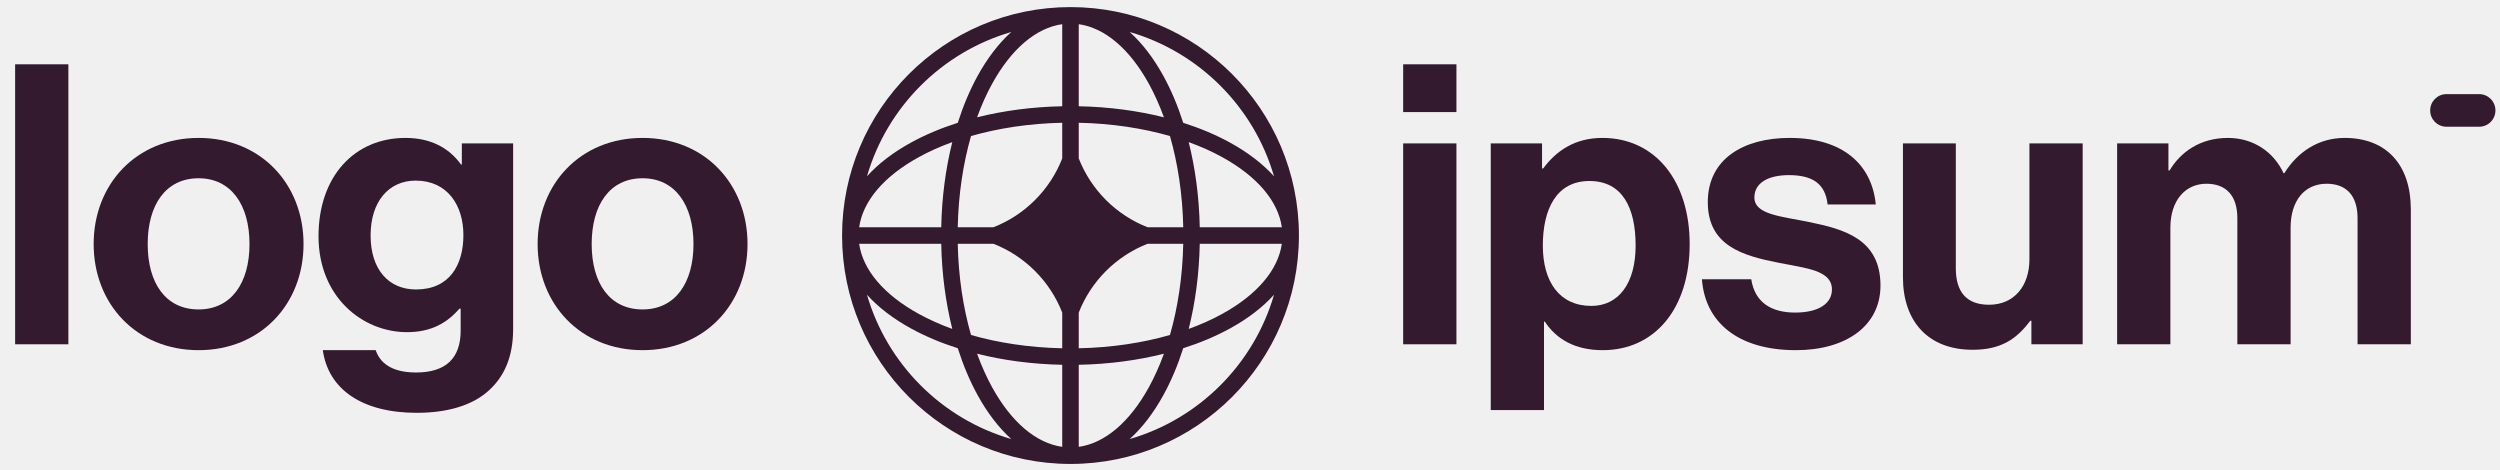
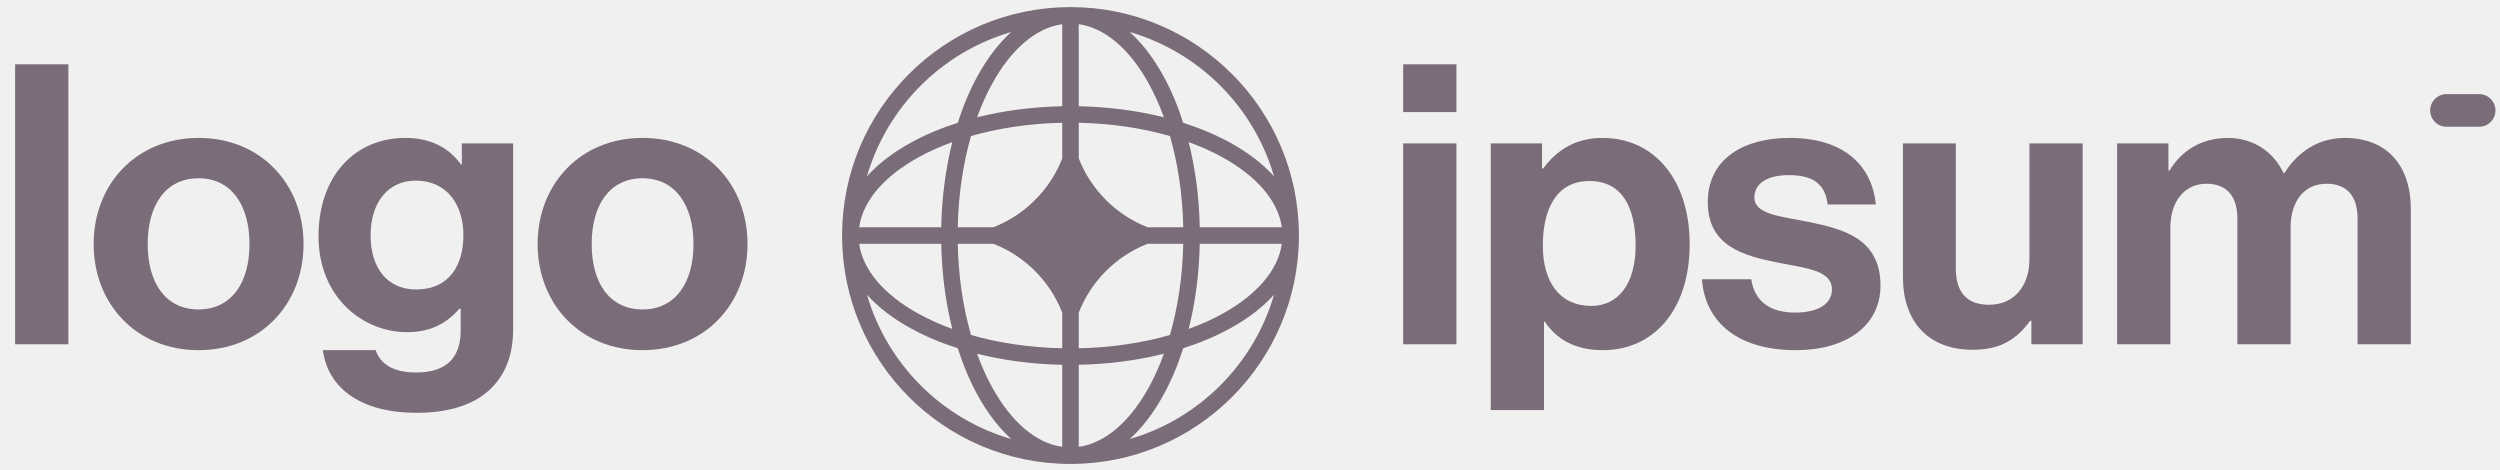
<svg xmlns="http://www.w3.org/2000/svg" width="197" height="37" viewBox="0 0 197 37" fill="none">
  <g clip-path="url(#clip0_53_20785)">
-     <path d="M110.57 27.13H114.767V11.3H110.57V27.13ZM110.57 8.832H114.767V5.067H110.57V8.832Z" fill="#331A2E" />
-     <path d="M117.471 32.314H121.667V25.34H121.729C122.623 26.698 124.074 27.593 126.295 27.593C130.369 27.593 133.146 24.353 133.146 19.231C133.146 14.294 130.461 10.868 126.265 10.868C124.105 10.868 122.623 11.887 121.605 13.275H121.513V11.3H117.471V32.314ZM125.401 24.106C122.901 24.106 121.575 22.224 121.575 19.354C121.575 16.515 122.623 14.263 125.247 14.263C127.839 14.263 128.887 16.361 128.887 19.354C128.887 22.347 127.53 24.106 125.401 24.106Z" fill="#331A2E" />
-     <path d="M141.517 27.593C145.467 27.593 148.182 25.68 148.182 22.502C148.182 18.799 145.251 18.058 142.597 17.503C140.344 17.04 138.246 16.916 138.246 15.559C138.246 14.417 139.326 13.8 140.962 13.8C142.752 13.8 143.832 14.417 144.016 16.114H147.812C147.504 12.936 145.189 10.868 141.024 10.868C137.413 10.868 134.574 12.504 134.574 15.929C134.574 19.385 137.352 20.157 140.19 20.712C142.35 21.144 144.356 21.298 144.356 22.81C144.356 23.921 143.307 24.631 141.456 24.631C139.573 24.631 138.277 23.828 138 22.008H134.112C134.358 25.371 136.92 27.593 141.517 27.593Z" fill="#331A2E" />
-     <path d="M164.115 27.13V11.3H159.919V20.434C159.919 22.532 158.715 24.014 156.741 24.014C154.951 24.014 154.118 22.995 154.118 21.144V11.3H149.952V21.854C149.952 25.31 151.927 27.562 155.445 27.562C157.667 27.562 158.901 26.729 159.981 25.279H160.074V27.13H164.115Z" fill="#331A2E" />
-     <path d="M166.83 27.13H171.026V17.935C171.026 15.836 172.168 14.479 173.866 14.479C175.408 14.479 176.303 15.405 176.303 17.194V27.13H180.5V17.935C180.5 15.836 181.58 14.479 183.338 14.479C184.882 14.479 185.776 15.405 185.776 17.194V27.13H189.973V16.485C189.973 13.028 188.09 10.868 184.758 10.868C182.752 10.868 181.086 11.918 180.006 13.646H179.944C179.173 11.979 177.568 10.868 175.562 10.868C173.372 10.868 171.829 11.979 170.965 13.43H170.872V11.3H166.83V27.13Z" fill="#331A2E" />
-     <path d="M1.192 27.13H5.388V5.067H1.192V27.13Z" fill="#331A2E" />
-     <path d="M15.65 27.593C20.556 27.593 23.919 23.952 23.919 19.231C23.919 14.51 20.556 10.868 15.65 10.868C10.743 10.868 7.38 14.51 7.38 19.231C7.38 23.952 10.743 27.593 15.65 27.593ZM15.65 24.384C13.058 24.384 11.638 22.317 11.638 19.231C11.638 16.145 13.058 14.047 15.65 14.047C18.211 14.047 19.661 16.145 19.661 19.231C19.661 22.317 18.211 24.384 15.65 24.384Z" fill="#331A2E" />
-     <path d="M32.844 32.53C35.189 32.53 37.225 31.975 38.552 30.741C39.725 29.66 40.435 28.148 40.435 25.927V11.3H36.392V12.967H36.331C35.374 11.64 33.924 10.868 31.949 10.868C27.938 10.868 25.099 13.893 25.099 18.614C25.099 23.396 28.555 26.174 32.072 26.174C34.078 26.174 35.282 25.371 36.207 24.322H36.3V26.05C36.3 28.21 35.158 29.352 32.782 29.352C30.838 29.352 29.943 28.581 29.604 27.593H25.438C25.87 30.679 28.524 32.53 32.844 32.53ZM32.782 22.81C30.622 22.81 29.203 21.236 29.203 18.552C29.203 15.898 30.622 14.232 32.751 14.232C35.282 14.232 36.516 16.207 36.516 18.521C36.516 20.866 35.436 22.81 32.782 22.81Z" fill="#331A2E" />
-     <path d="M50.635 27.593C55.541 27.593 58.905 23.952 58.905 19.231C58.905 14.51 55.541 10.868 50.635 10.868C45.729 10.868 42.365 14.51 42.365 19.231C42.365 23.952 45.729 27.593 50.635 27.593ZM50.635 24.384C48.043 24.384 46.624 22.317 46.624 19.231C46.624 16.145 48.043 14.047 50.635 14.047C53.196 14.047 54.647 16.145 54.647 19.231C54.647 22.317 53.196 24.384 50.635 24.384Z" fill="#331A2E" />
-     <path d="M191.498 8.702C191.498 7.992 192.074 7.416 192.784 7.416H195.355C196.065 7.416 196.641 7.992 196.641 8.702C196.641 9.412 196.065 9.987 195.355 9.987H192.784C192.074 9.987 191.498 9.412 191.498 8.702Z" fill="#331A2E" />
-     <path fill-rule="evenodd" clip-rule="evenodd" d="M84.355 0.559C94.296 0.559 102.355 8.618 102.355 18.559C102.355 28.5 94.296 36.559 84.355 36.559C74.414 36.559 66.355 28.5 66.355 18.559C66.355 8.618 74.414 0.559 84.355 0.559ZM83.704 1.906C81.651 2.195 79.695 3.845 78.178 6.604C77.737 7.405 77.34 8.289 76.994 9.244C79.058 8.726 81.325 8.42 83.704 8.373V1.906ZM75.473 9.677C75.903 8.325 76.43 7.082 77.037 5.977C77.79 4.609 78.683 3.428 79.689 2.521C74.218 4.11 69.906 8.422 68.317 13.893C69.224 12.887 70.405 11.994 71.773 11.242C72.879 10.634 74.121 10.107 75.473 9.677ZM75.04 11.198C74.522 13.262 74.216 15.529 74.169 17.908H67.702C67.991 15.855 69.641 13.899 72.401 12.382C73.201 11.941 74.085 11.544 75.04 11.198ZM75.47 17.908C75.524 15.312 75.898 12.874 76.516 10.72C78.67 10.101 81.108 9.728 83.704 9.674V12.485C82.736 14.964 80.76 16.94 78.28 17.908H75.47ZM74.169 19.209H67.702C67.991 21.263 69.641 23.218 72.401 24.736C73.201 25.176 74.085 25.574 75.04 25.92C74.522 23.856 74.216 21.589 74.169 19.209ZM76.516 26.398C75.898 24.244 75.524 21.806 75.47 19.209H78.28C80.76 20.178 82.736 22.153 83.704 24.633V27.444C81.108 27.39 78.67 27.016 76.516 26.398ZM75.473 27.441C74.121 27.011 72.879 26.484 71.773 25.876C70.405 25.124 69.224 24.231 68.317 23.225C69.906 28.696 74.218 33.008 79.689 34.597C78.683 33.69 77.79 32.508 77.037 31.14C76.43 30.035 75.903 28.792 75.473 27.441ZM83.704 35.212C81.651 34.923 79.695 33.273 78.178 30.513C77.737 29.713 77.34 28.828 76.994 27.873C79.058 28.392 81.325 28.698 83.704 28.745V35.212ZM89.021 34.597C90.027 33.69 90.92 32.508 91.672 31.14C92.28 30.035 92.807 28.792 93.237 27.441C94.588 27.011 95.831 26.484 96.936 25.876C98.304 25.124 99.486 24.231 100.393 23.225C98.804 28.696 94.492 33.008 89.021 34.597ZM91.716 27.873C91.37 28.828 90.972 29.713 90.532 30.513C89.014 33.273 87.059 34.923 85.005 35.212V28.745C87.385 28.698 89.652 28.392 91.716 27.873ZM93.669 25.92C94.624 25.574 95.509 25.176 96.309 24.736C99.069 23.218 100.719 21.263 101.008 19.209H94.541C94.494 21.589 94.188 23.856 93.669 25.92ZM93.24 19.209C93.186 21.806 92.812 24.244 92.193 26.398C90.04 27.016 87.602 27.39 85.005 27.444V24.635C85.974 22.154 87.95 20.178 90.431 19.209H93.24ZM94.541 17.908H101.008C100.719 15.855 99.069 13.899 96.309 12.382C95.509 11.941 94.624 11.544 93.669 11.198C94.188 13.262 94.494 15.529 94.541 17.908ZM92.193 10.72C92.812 12.874 93.186 15.312 93.24 17.908H90.431C87.95 16.94 85.974 14.963 85.005 12.482V9.674C87.602 9.728 90.04 10.101 92.193 10.72ZM93.237 9.677C94.588 10.107 95.831 10.634 96.936 11.242C98.304 11.994 99.486 12.887 100.393 13.893C98.804 8.422 94.492 4.11 89.021 2.521C90.027 3.428 90.92 4.609 91.672 5.977C92.28 7.082 92.807 8.325 93.237 9.677ZM85.005 1.906C87.059 2.195 89.014 3.845 90.532 6.604C90.972 7.405 91.37 8.289 91.716 9.244C89.652 8.726 87.385 8.42 85.005 8.373V1.906Z" fill="#331A2E" />
+     <path d="M110.57 27.13H114.767V11.3H110.57V27.13ZM110.57 8.832H114.767V5.067H110.57V8.832Z" fill="#7a6c78" />
+     <path d="M117.471 32.314H121.667V25.34H121.729C122.623 26.698 124.074 27.593 126.295 27.593C130.369 27.593 133.146 24.353 133.146 19.231C133.146 14.294 130.461 10.868 126.265 10.868C124.105 10.868 122.623 11.887 121.605 13.275H121.513V11.3H117.471V32.314ZM125.401 24.106C122.901 24.106 121.575 22.224 121.575 19.354C121.575 16.515 122.623 14.263 125.247 14.263C127.839 14.263 128.887 16.361 128.887 19.354C128.887 22.347 127.53 24.106 125.401 24.106Z" fill="#7a6c78" />
+     <path d="M141.517 27.593C145.467 27.593 148.182 25.68 148.182 22.502C148.182 18.799 145.251 18.058 142.597 17.503C140.344 17.04 138.246 16.916 138.246 15.559C138.246 14.417 139.326 13.8 140.962 13.8C142.752 13.8 143.832 14.417 144.016 16.114H147.812C147.504 12.936 145.189 10.868 141.024 10.868C137.413 10.868 134.574 12.504 134.574 15.929C134.574 19.385 137.352 20.157 140.19 20.712C142.35 21.144 144.356 21.298 144.356 22.81C144.356 23.921 143.307 24.631 141.456 24.631C139.573 24.631 138.277 23.828 138 22.008H134.112C134.358 25.371 136.92 27.593 141.517 27.593Z" fill="#7a6c78" />
+     <path d="M164.115 27.13V11.3H159.919V20.434C159.919 22.532 158.715 24.014 156.741 24.014C154.951 24.014 154.118 22.995 154.118 21.144V11.3H149.952V21.854C149.952 25.31 151.927 27.562 155.445 27.562C157.667 27.562 158.901 26.729 159.981 25.279H160.074V27.13H164.115Z" fill="#7a6c78" />
+     <path d="M166.83 27.13H171.026V17.935C171.026 15.836 172.168 14.479 173.866 14.479C175.408 14.479 176.303 15.405 176.303 17.194V27.13H180.5V17.935C180.5 15.836 181.58 14.479 183.338 14.479C184.882 14.479 185.776 15.405 185.776 17.194V27.13H189.973V16.485C189.973 13.028 188.09 10.868 184.758 10.868C182.752 10.868 181.086 11.918 180.006 13.646H179.944C179.173 11.979 177.568 10.868 175.562 10.868C173.372 10.868 171.829 11.979 170.965 13.43H170.872V11.3H166.83V27.13Z" fill="#7a6c78" />
+     <path d="M1.192 27.13H5.388V5.067H1.192V27.13Z" fill="#7a6c78" />
+     <path d="M15.65 27.593C20.556 27.593 23.919 23.952 23.919 19.231C23.919 14.51 20.556 10.868 15.65 10.868C10.743 10.868 7.38 14.51 7.38 19.231C7.38 23.952 10.743 27.593 15.65 27.593ZM15.65 24.384C13.058 24.384 11.638 22.317 11.638 19.231C11.638 16.145 13.058 14.047 15.65 14.047C18.211 14.047 19.661 16.145 19.661 19.231C19.661 22.317 18.211 24.384 15.65 24.384Z" fill="#7a6c78" />
+     <path d="M32.844 32.53C35.189 32.53 37.225 31.975 38.552 30.741C39.725 29.66 40.435 28.148 40.435 25.927V11.3H36.392V12.967H36.331C35.374 11.64 33.924 10.868 31.949 10.868C27.938 10.868 25.099 13.893 25.099 18.614C25.099 23.396 28.555 26.174 32.072 26.174C34.078 26.174 35.282 25.371 36.207 24.322H36.3V26.05C36.3 28.21 35.158 29.352 32.782 29.352C30.838 29.352 29.943 28.581 29.604 27.593H25.438C25.87 30.679 28.524 32.53 32.844 32.53ZM32.782 22.81C30.622 22.81 29.203 21.236 29.203 18.552C29.203 15.898 30.622 14.232 32.751 14.232C35.282 14.232 36.516 16.207 36.516 18.521C36.516 20.866 35.436 22.81 32.782 22.81Z" fill="#7a6c78" />
+     <path d="M50.635 27.593C55.541 27.593 58.905 23.952 58.905 19.231C58.905 14.51 55.541 10.868 50.635 10.868C45.729 10.868 42.365 14.51 42.365 19.231C42.365 23.952 45.729 27.593 50.635 27.593ZM50.635 24.384C48.043 24.384 46.624 22.317 46.624 19.231C46.624 16.145 48.043 14.047 50.635 14.047C53.196 14.047 54.647 16.145 54.647 19.231C54.647 22.317 53.196 24.384 50.635 24.384Z" fill="#7a6c78" />
+     <path d="M191.498 8.702C191.498 7.992 192.074 7.416 192.784 7.416H195.355C196.065 7.416 196.641 7.992 196.641 8.702C196.641 9.412 196.065 9.987 195.355 9.987H192.784C192.074 9.987 191.498 9.412 191.498 8.702Z" fill="#7a6c78" />
+     <path fill-rule="evenodd" clip-rule="evenodd" d="M84.355 0.559C94.296 0.559 102.355 8.618 102.355 18.559C102.355 28.5 94.296 36.559 84.355 36.559C74.414 36.559 66.355 28.5 66.355 18.559C66.355 8.618 74.414 0.559 84.355 0.559ZM83.704 1.906C81.651 2.195 79.695 3.845 78.178 6.604C77.737 7.405 77.34 8.289 76.994 9.244C79.058 8.726 81.325 8.42 83.704 8.373V1.906ZM75.473 9.677C75.903 8.325 76.43 7.082 77.037 5.977C77.79 4.609 78.683 3.428 79.689 2.521C74.218 4.11 69.906 8.422 68.317 13.893C69.224 12.887 70.405 11.994 71.773 11.242C72.879 10.634 74.121 10.107 75.473 9.677ZM75.04 11.198C74.522 13.262 74.216 15.529 74.169 17.908H67.702C67.991 15.855 69.641 13.899 72.401 12.382C73.201 11.941 74.085 11.544 75.04 11.198ZM75.47 17.908C75.524 15.312 75.898 12.874 76.516 10.72C78.67 10.101 81.108 9.728 83.704 9.674V12.485C82.736 14.964 80.76 16.94 78.28 17.908H75.47ZM74.169 19.209H67.702C67.991 21.263 69.641 23.218 72.401 24.736C73.201 25.176 74.085 25.574 75.04 25.92C74.522 23.856 74.216 21.589 74.169 19.209ZM76.516 26.398C75.898 24.244 75.524 21.806 75.47 19.209H78.28C80.76 20.178 82.736 22.153 83.704 24.633V27.444C81.108 27.39 78.67 27.016 76.516 26.398ZM75.473 27.441C74.121 27.011 72.879 26.484 71.773 25.876C70.405 25.124 69.224 24.231 68.317 23.225C69.906 28.696 74.218 33.008 79.689 34.597C78.683 33.69 77.79 32.508 77.037 31.14C76.43 30.035 75.903 28.792 75.473 27.441ZM83.704 35.212C81.651 34.923 79.695 33.273 78.178 30.513C77.737 29.713 77.34 28.828 76.994 27.873C79.058 28.392 81.325 28.698 83.704 28.745V35.212ZM89.021 34.597C90.027 33.69 90.92 32.508 91.672 31.14C92.28 30.035 92.807 28.792 93.237 27.441C94.588 27.011 95.831 26.484 96.936 25.876C98.304 25.124 99.486 24.231 100.393 23.225C98.804 28.696 94.492 33.008 89.021 34.597ZM91.716 27.873C91.37 28.828 90.972 29.713 90.532 30.513C89.014 33.273 87.059 34.923 85.005 35.212V28.745C87.385 28.698 89.652 28.392 91.716 27.873ZM93.669 25.92C94.624 25.574 95.509 25.176 96.309 24.736C99.069 23.218 100.719 21.263 101.008 19.209H94.541C94.494 21.589 94.188 23.856 93.669 25.92ZM93.24 19.209C93.186 21.806 92.812 24.244 92.193 26.398C90.04 27.016 87.602 27.39 85.005 27.444V24.635C85.974 22.154 87.95 20.178 90.431 19.209H93.24ZM94.541 17.908H101.008C100.719 15.855 99.069 13.899 96.309 12.382C95.509 11.941 94.624 11.544 93.669 11.198C94.188 13.262 94.494 15.529 94.541 17.908ZM92.193 10.72C92.812 12.874 93.186 15.312 93.24 17.908H90.431C87.95 16.94 85.974 14.963 85.005 12.482V9.674C87.602 9.728 90.04 10.101 92.193 10.72ZM93.237 9.677C94.588 10.107 95.831 10.634 96.936 11.242C98.304 11.994 99.486 12.887 100.393 13.893C98.804 8.422 94.492 4.11 89.021 2.521C90.027 3.428 90.92 4.609 91.672 5.977C92.28 7.082 92.807 8.325 93.237 9.677ZM85.005 1.906C87.059 2.195 89.014 3.845 90.532 6.604C90.972 7.405 91.37 8.289 91.716 9.244C89.652 8.726 87.385 8.42 85.005 8.373V1.906Z" fill="#7a6c78" />
  </g>
  <defs>
    <clipPath id="clip0_53_20785">
      <rect width="196.2" height="36" fill="white" transform="translate(0.450195 0.558838)" />
    </clipPath>
  </defs>
</svg>
